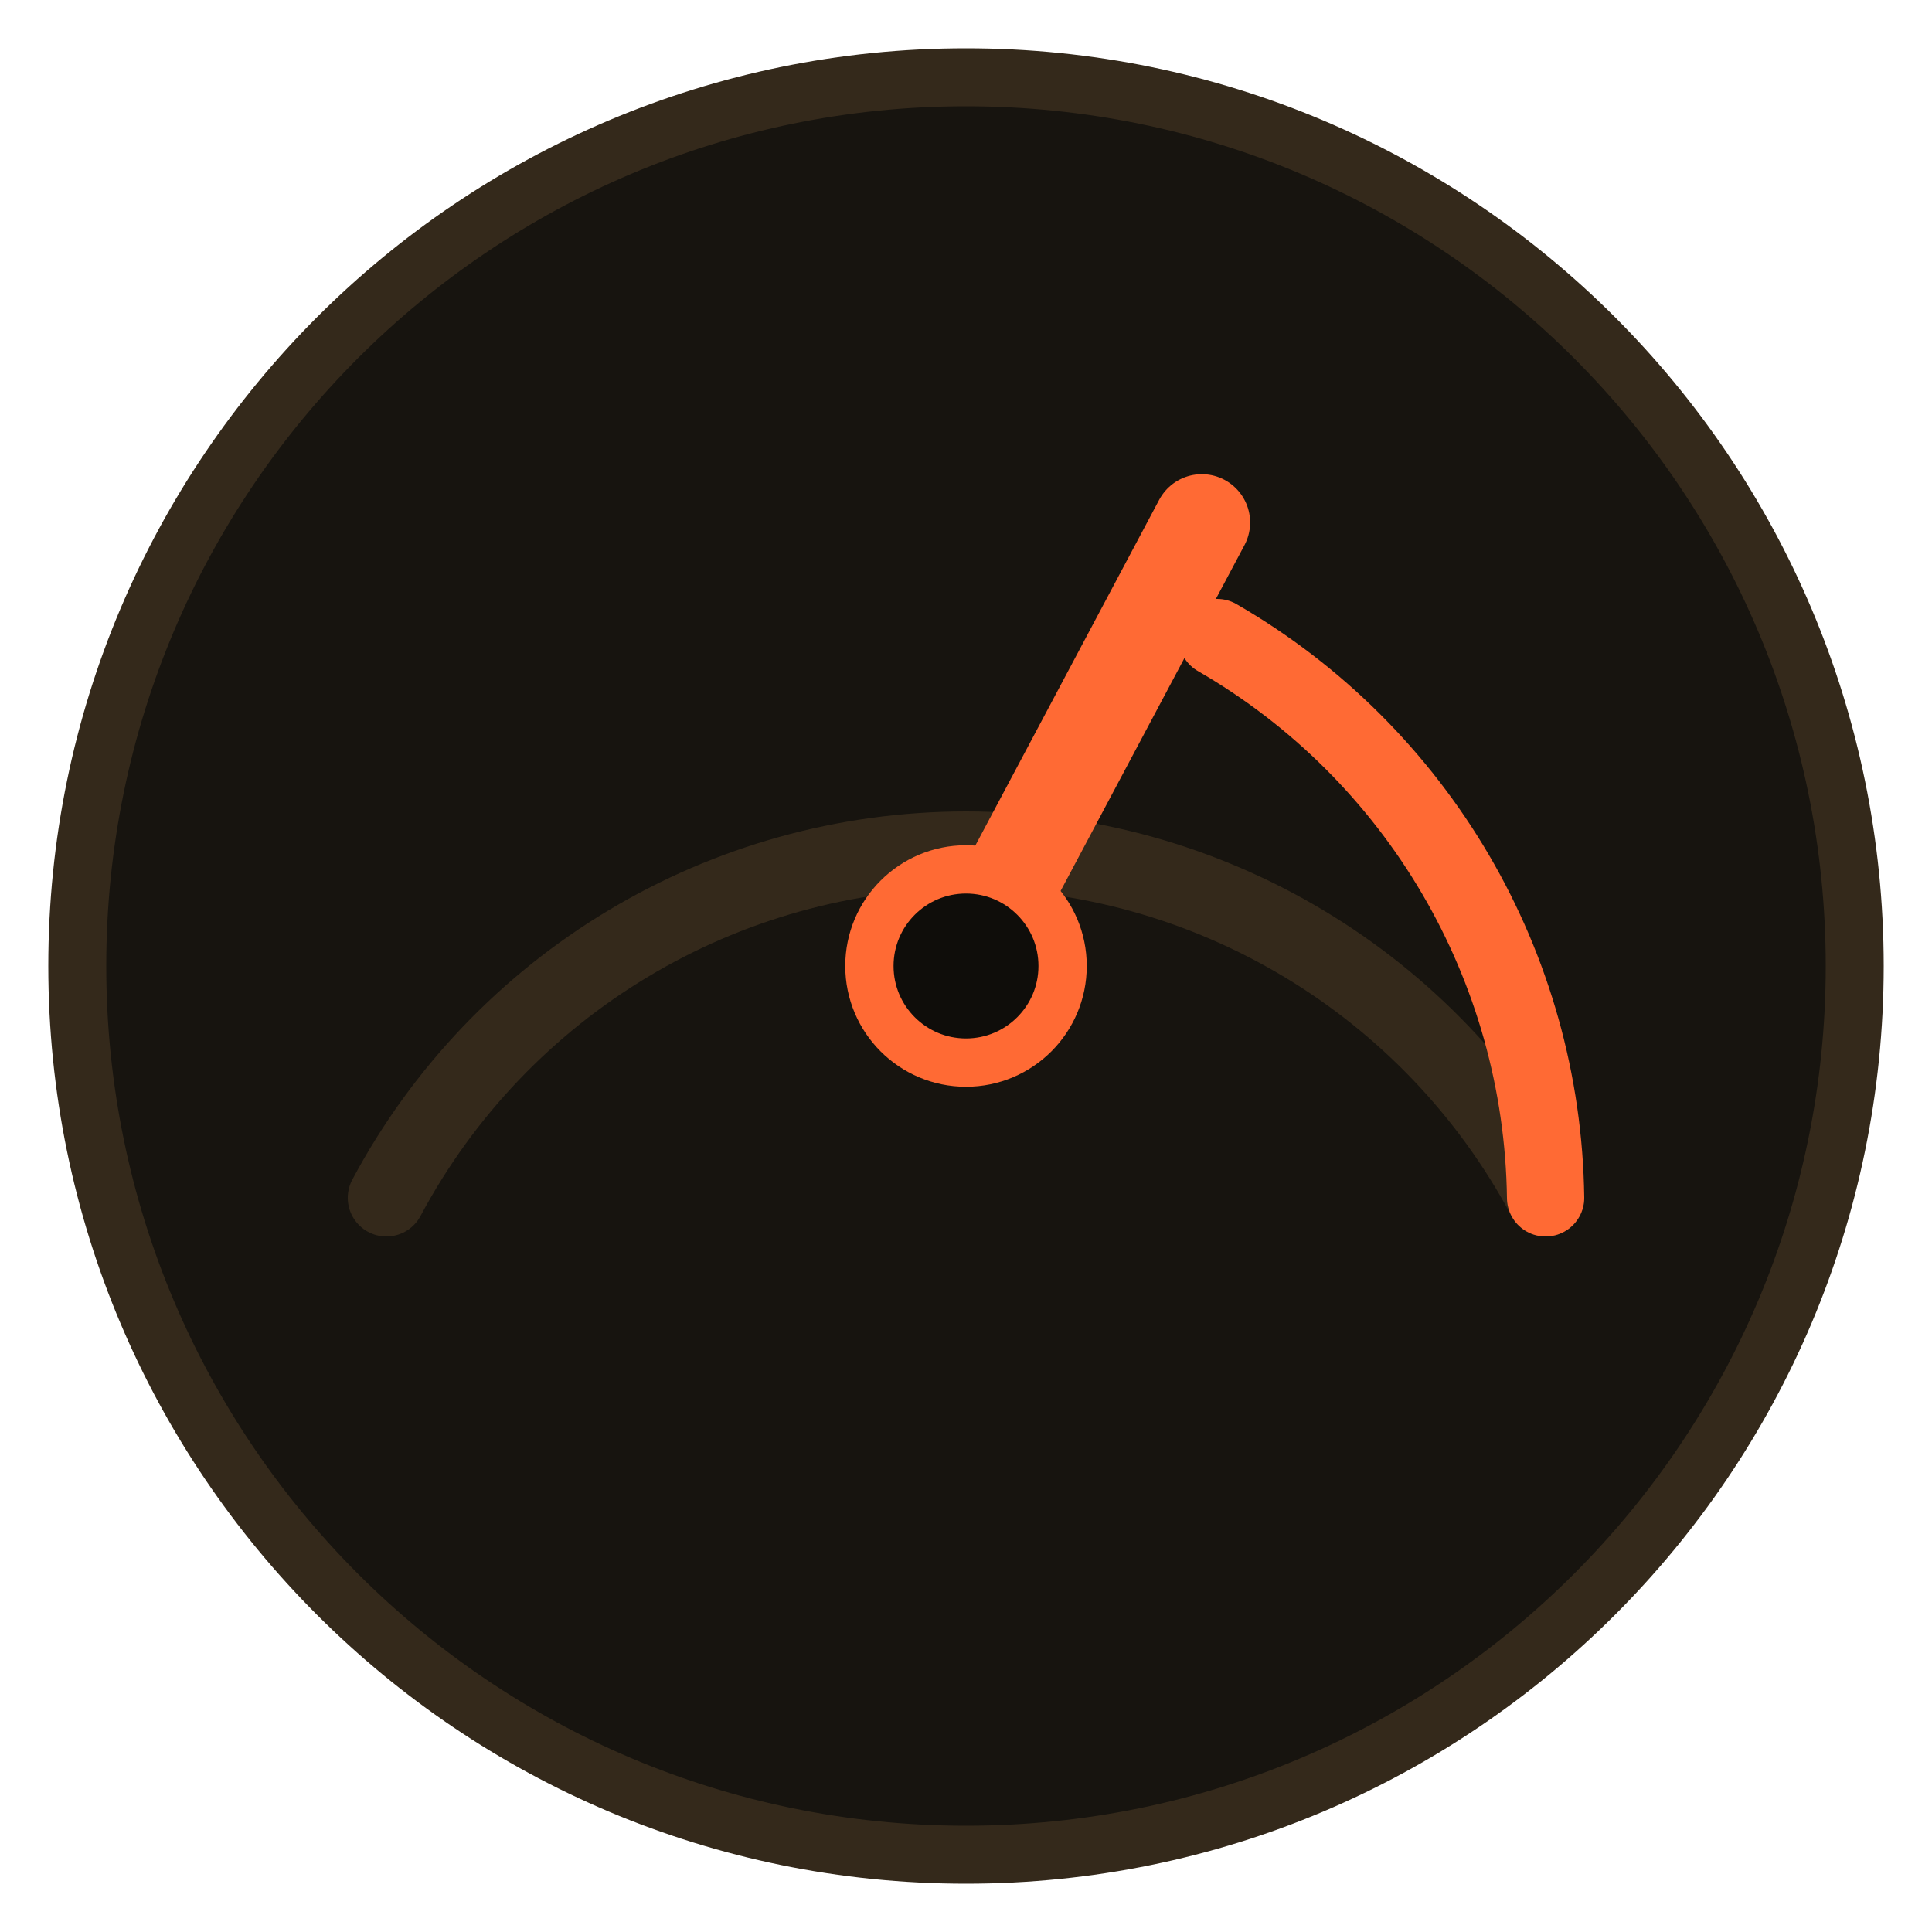
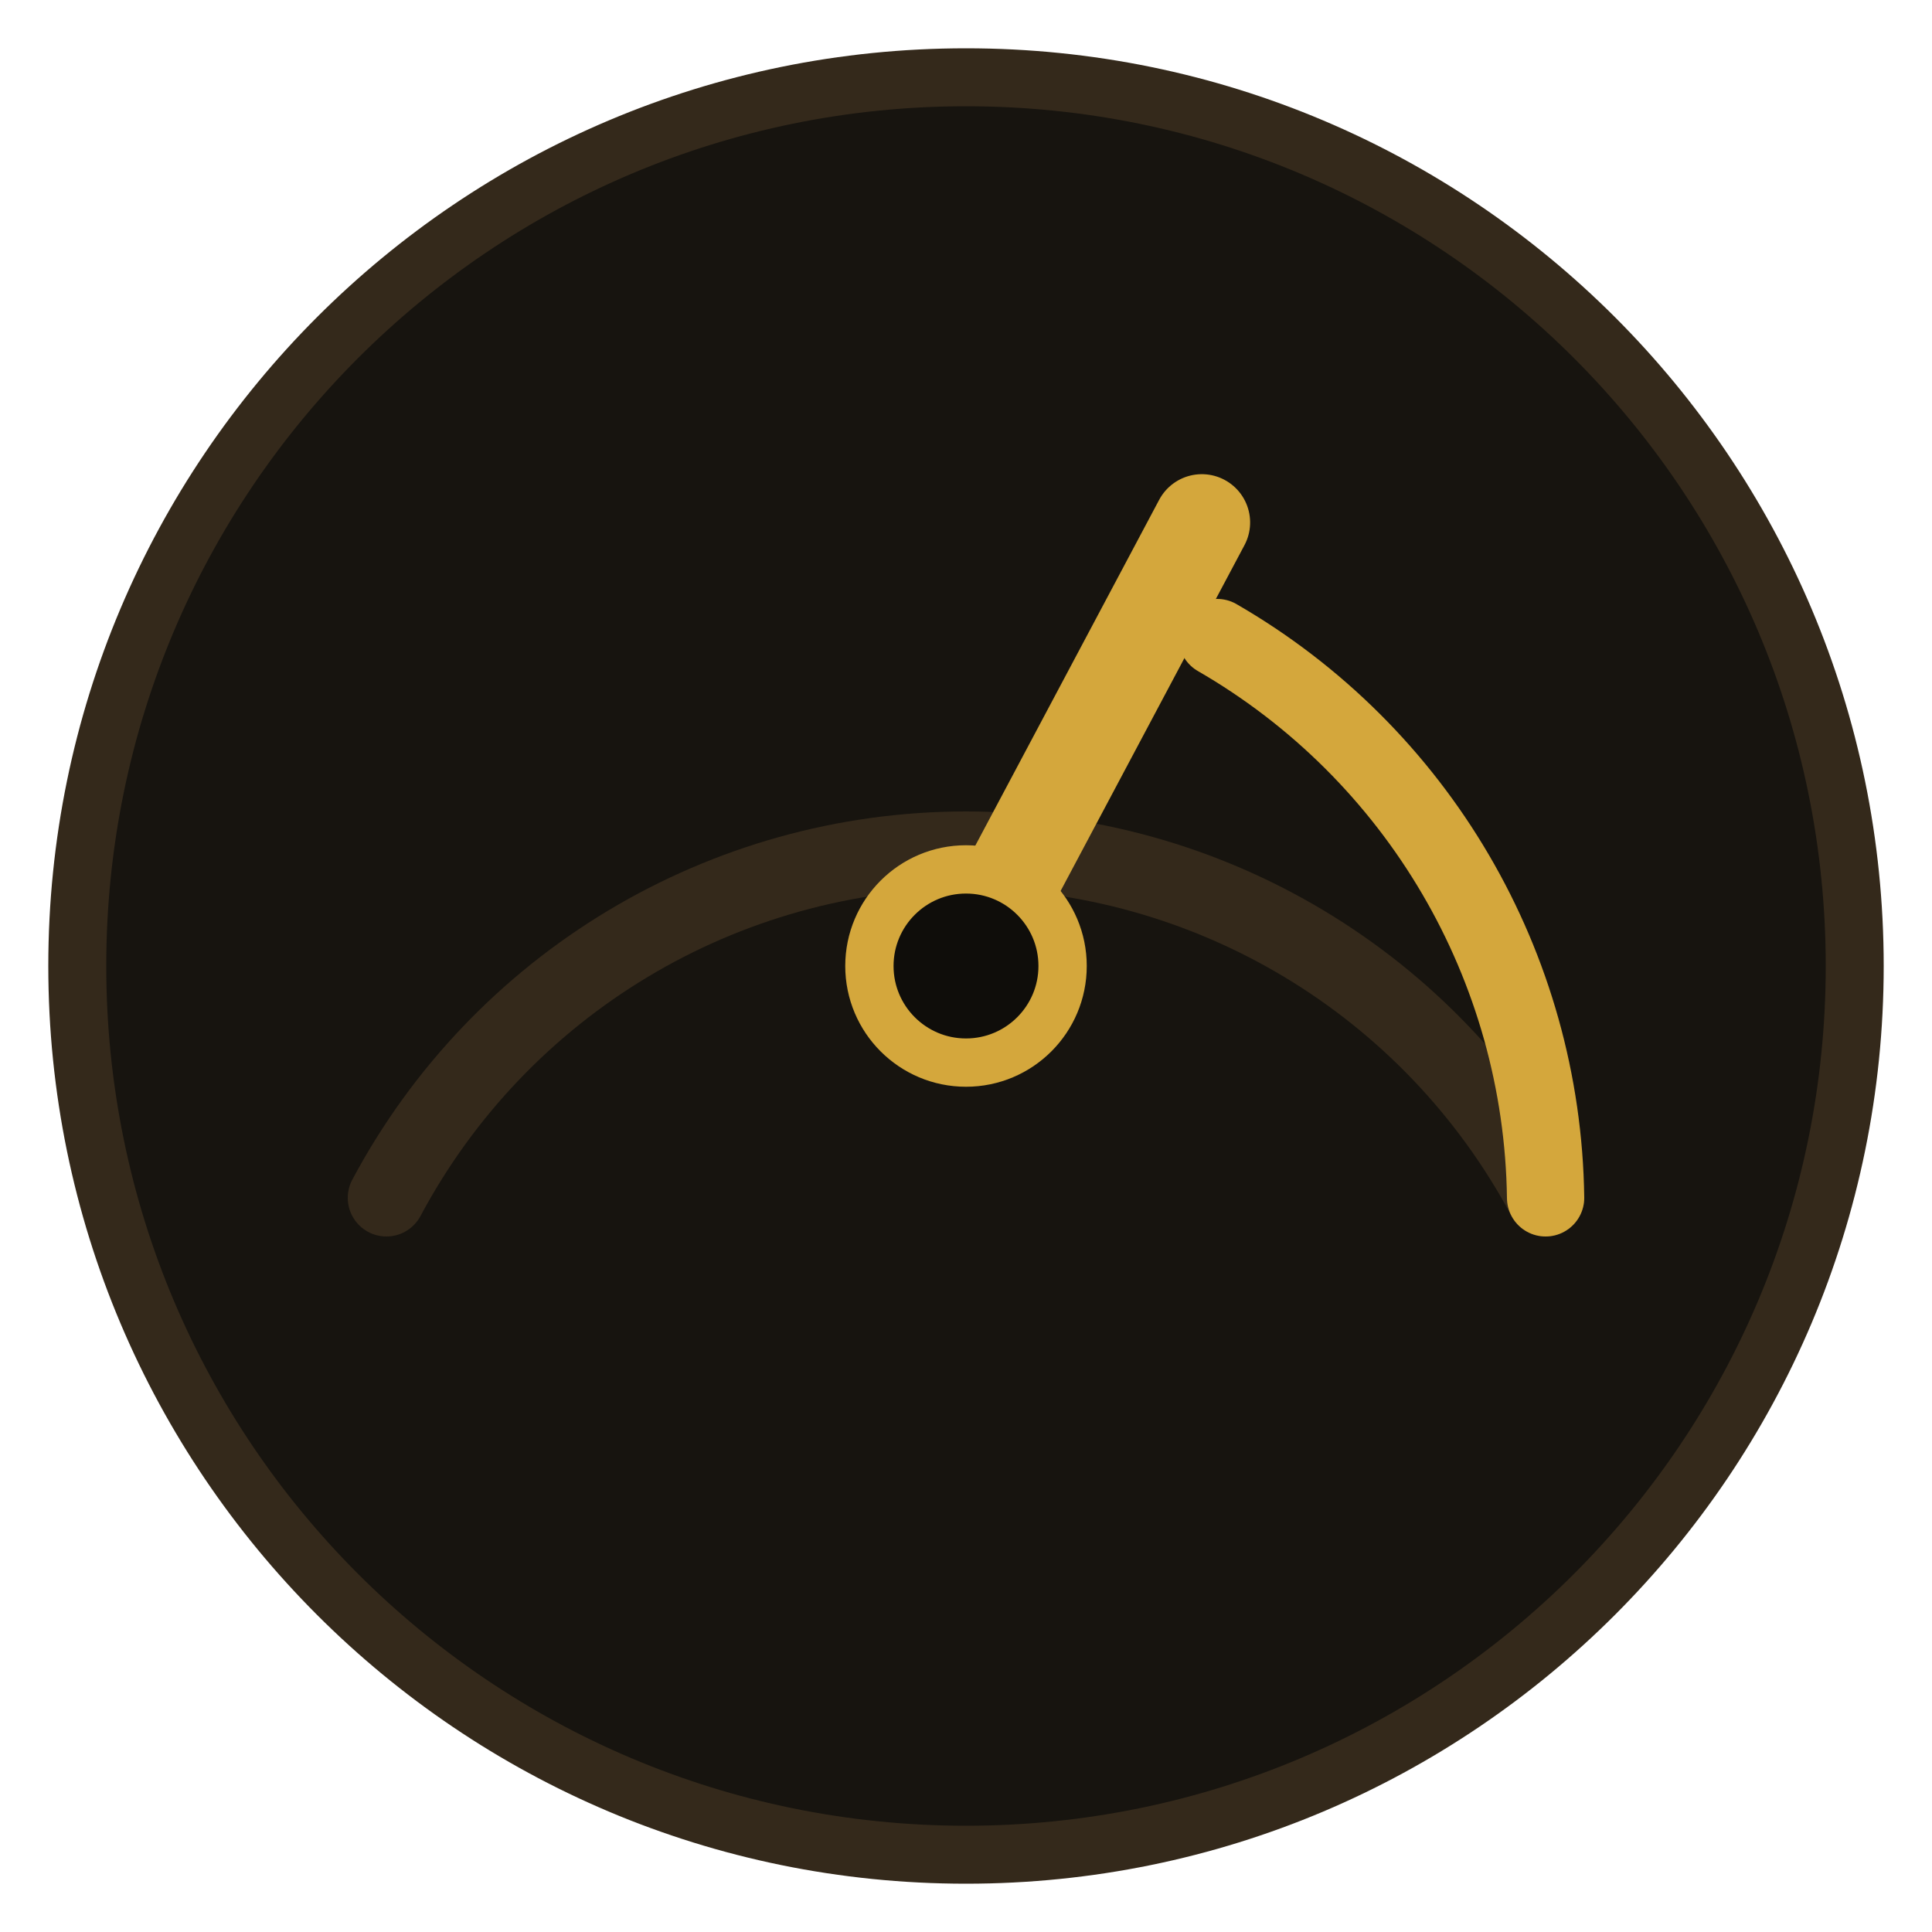
<svg xmlns="http://www.w3.org/2000/svg" viewBox="0 0 100 100">
  <circle cx="50" cy="50" r="46" fill="#17140f" stroke="#34291b" stroke-width="3" />
  <path d="M 20 62 A 34 34 0 0 1 80 62" fill="none" stroke="#34291b" stroke-width="4" stroke-linecap="round" />
-   <path d="M 63 33 A 34 34 0 0 1 80 62" fill="none" stroke="#ff6a34" stroke-width="4" stroke-linecap="round" />
-   <line x1="50" y1="50" x2="50" y2="24" stroke="#ff6a34" stroke-width="5" stroke-linecap="round" transform="rotate(28 50 50)" />
-   <circle cx="50" cy="50" r="5" fill="#0f0d0a" stroke="#ff6a34" stroke-width="2.5" />
+   <path d="M 63 33 A 34 34 0 0 1 80 62" fill="none" stroke="#d4a73c" stroke-width="4" stroke-linecap="round" />
+   <line x1="50" y1="50" x2="50" y2="24" stroke="#d4a73c" stroke-width="5" stroke-linecap="round" transform="rotate(28 50 50)" />
+   <circle cx="50" cy="50" r="5" fill="#0f0d0a" stroke="#d4a73c" stroke-width="2.5" />
</svg>
